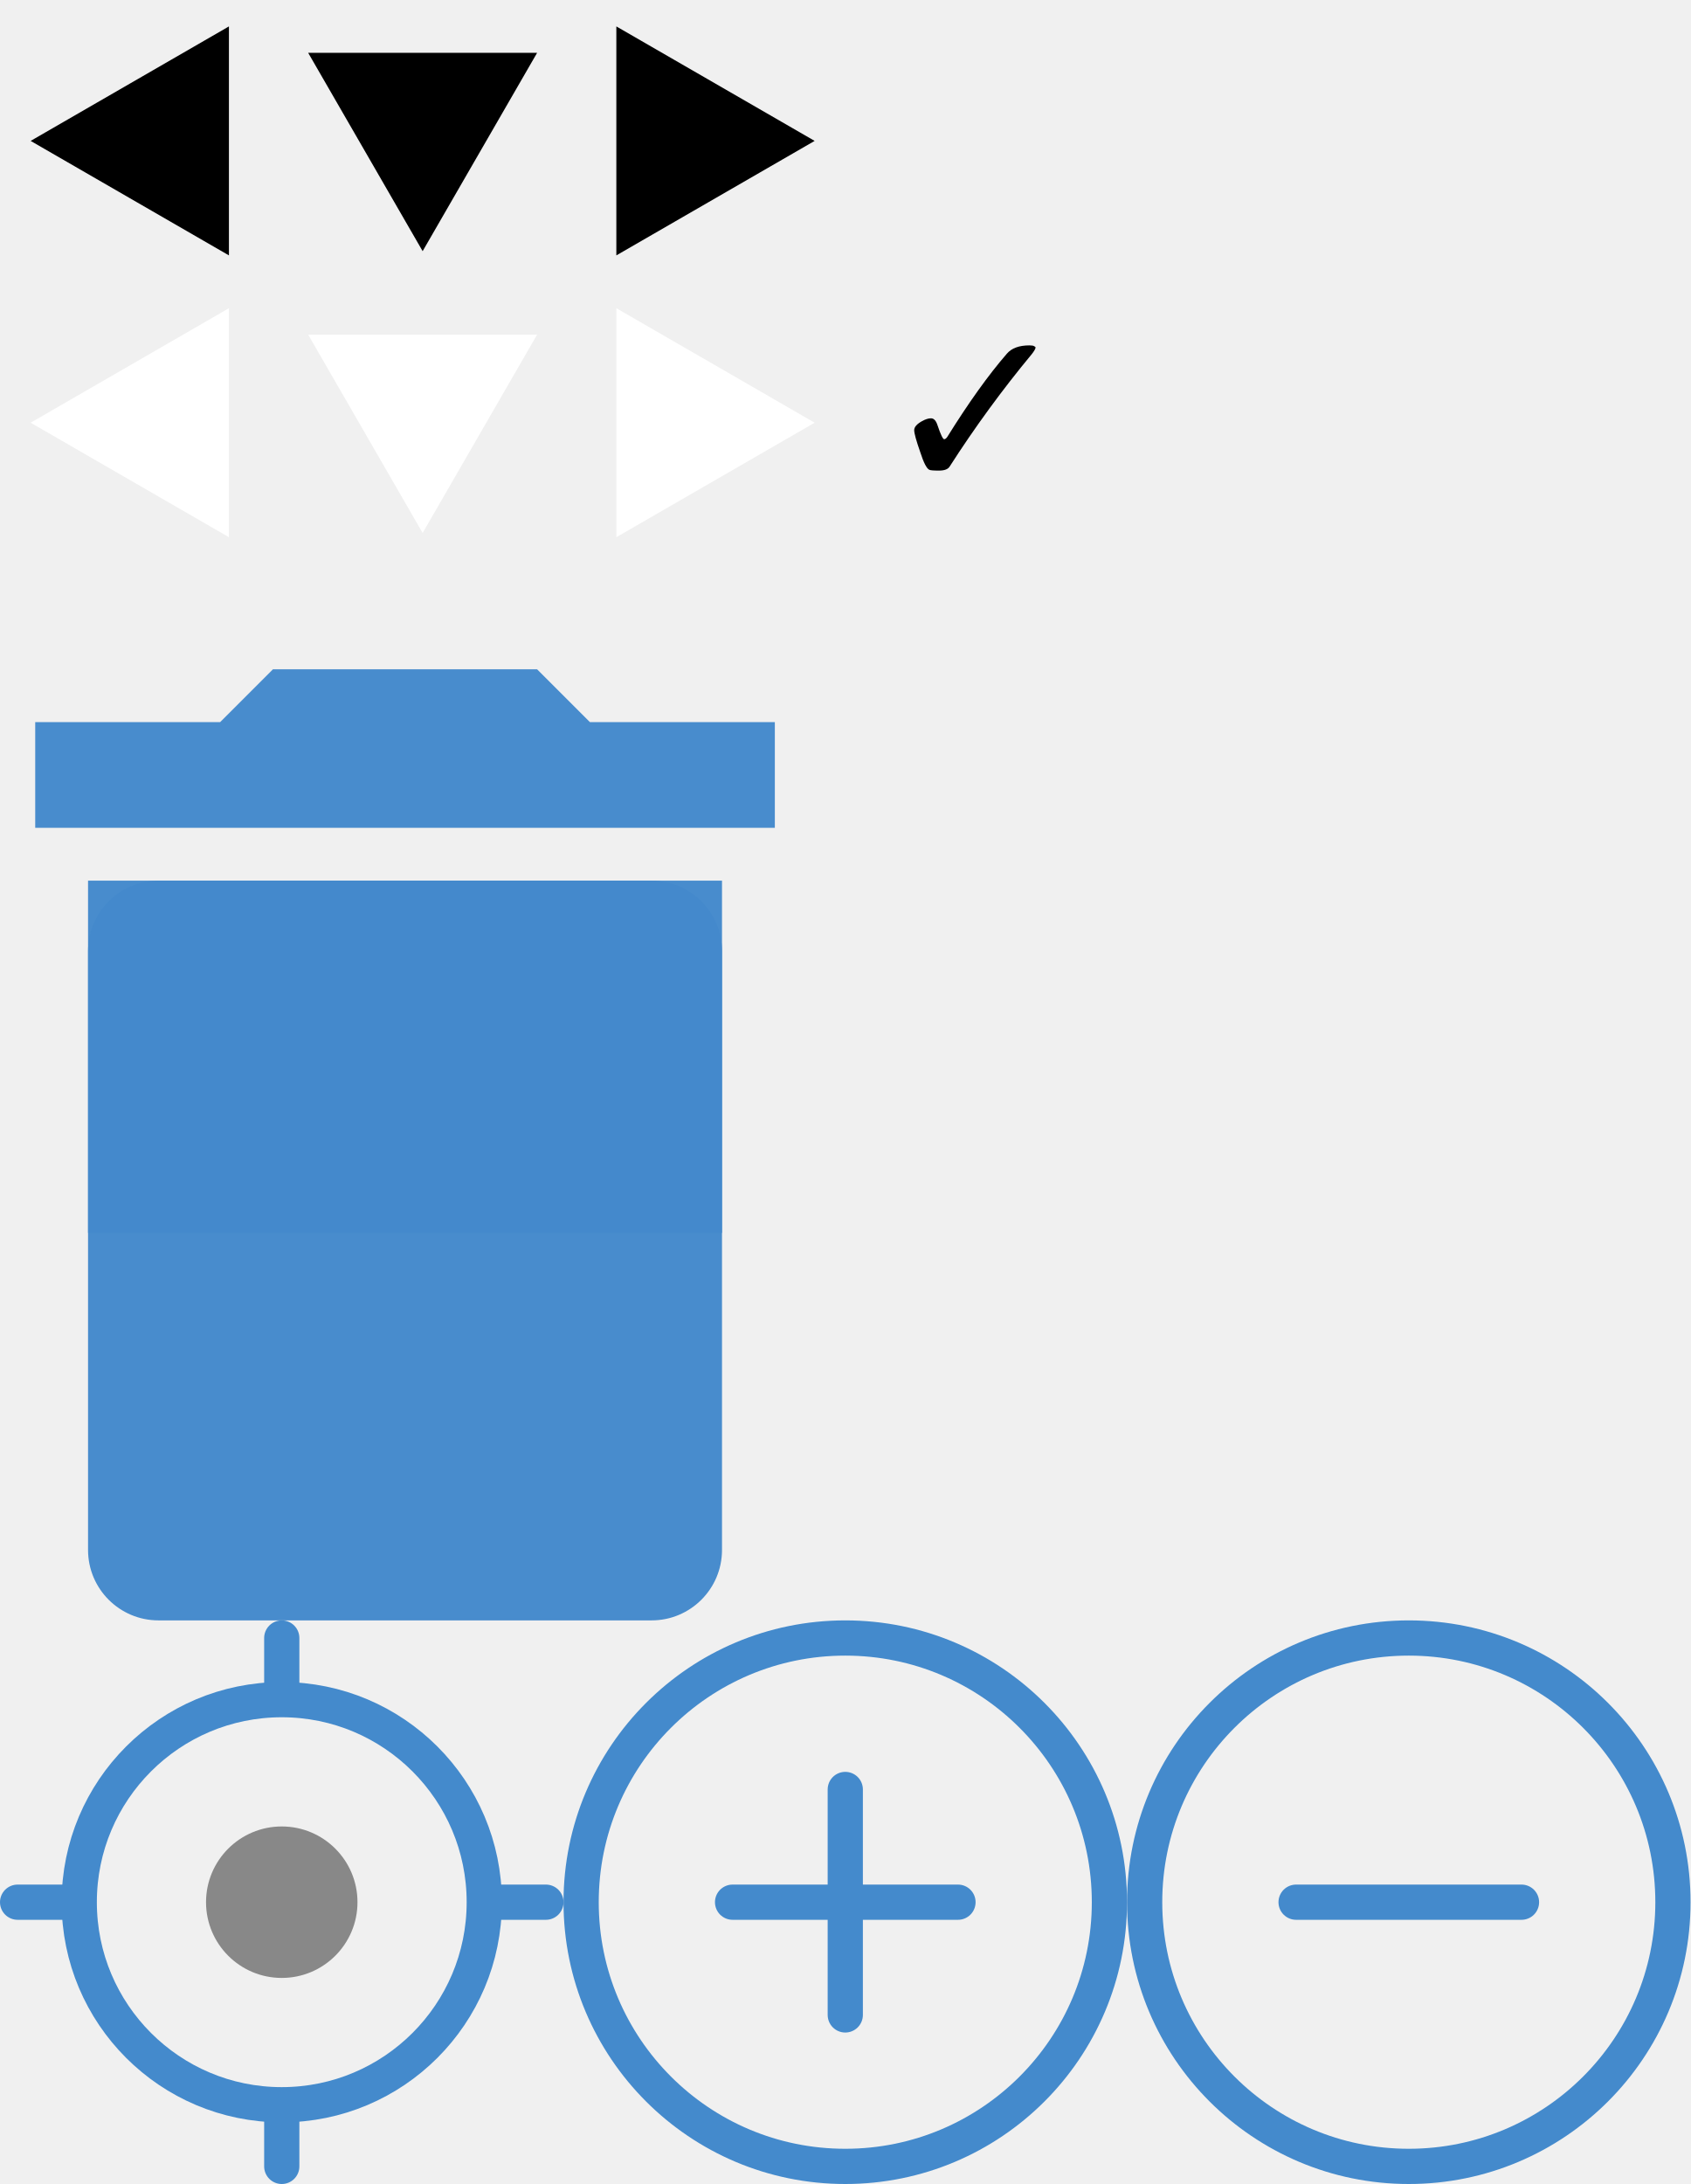
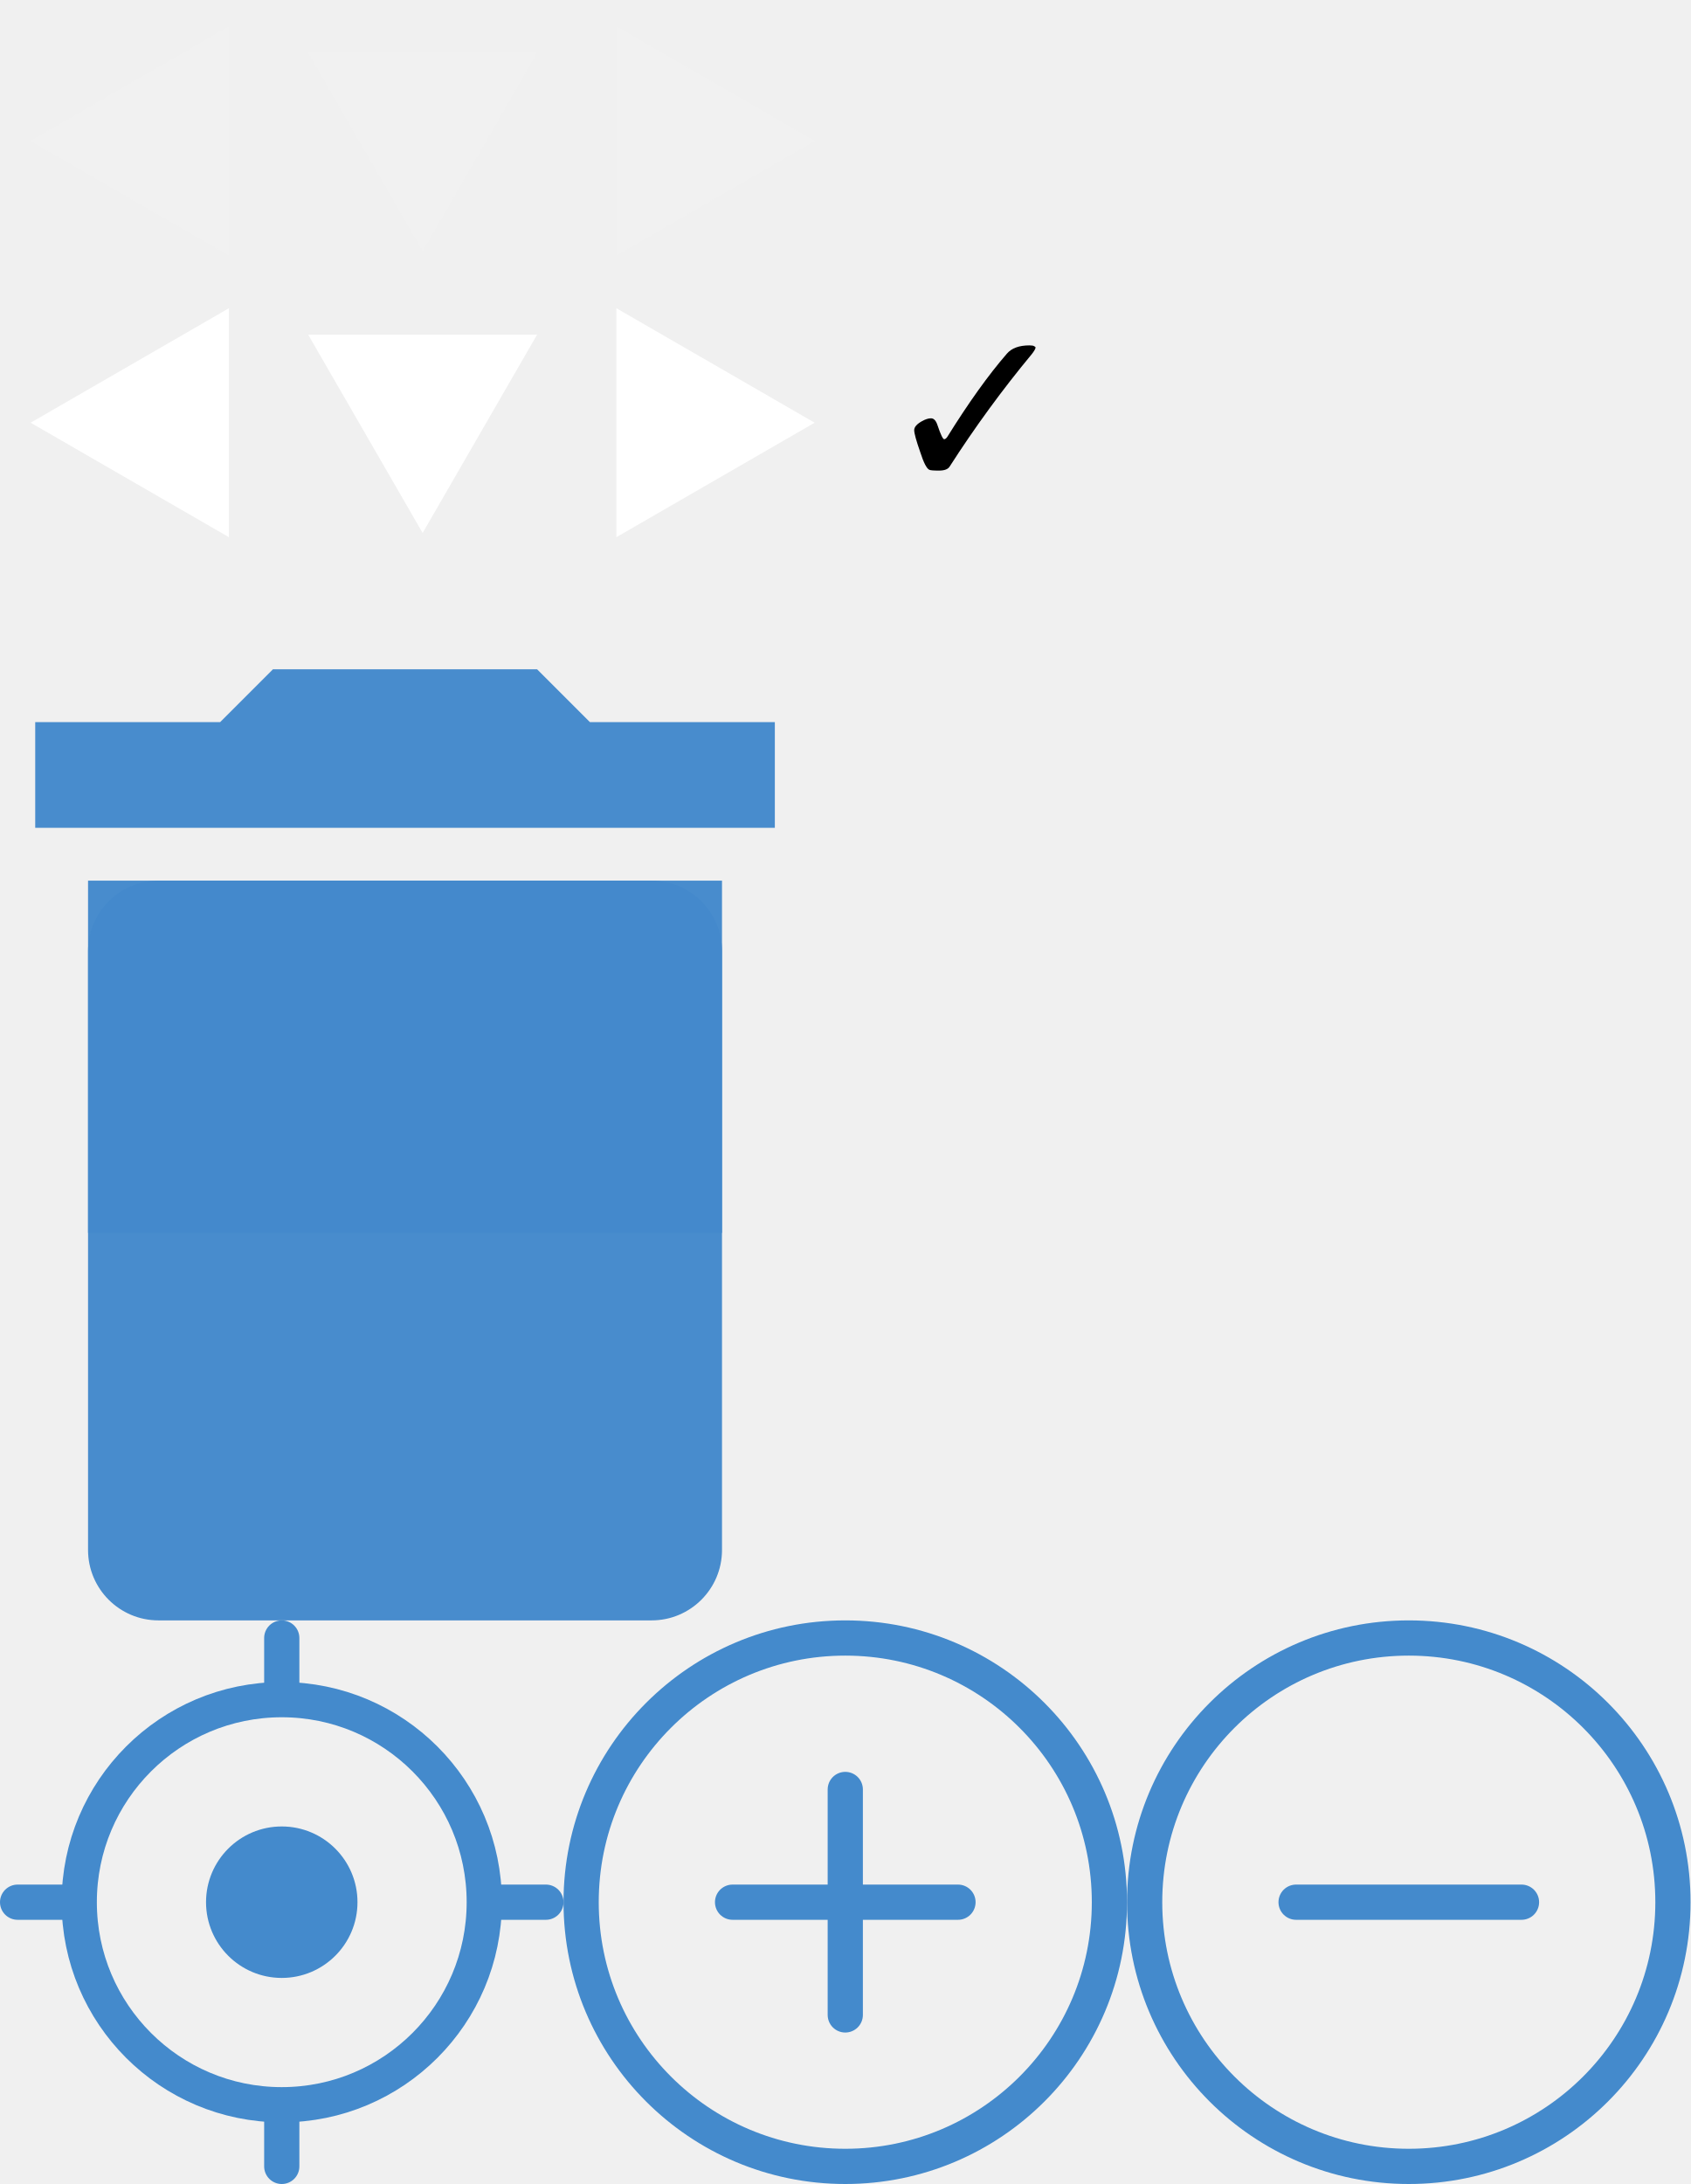
<svg xmlns="http://www.w3.org/2000/svg" version="1.1" width="96px" height="124px" id="svg2">
  <defs id="defs63" />
  <style type="text/css" id="style4">
#background {
  fill: none;
}
.arrows {
  fill: #000;
  stroke: none;
}
.selected&gt;.arrows {
  fill: #fff;
}
.checkmark {
  fill: #000;
  font-family: sans-serif;
  font-size: 10pt;
  text-anchor: middle;
}
.trash {
  fill: #888;
}
.zoom {
  fill: none;
  stroke: #888;
  stroke-width: 2;
  stroke-linecap: round;
}
.zoom&gt;.center {
  fill: #888;
  stroke-width: 0;
}
  </style>
  <rect id="background" width="96" height="124" x="0" y="0" />
-   <g id="g7">
-     <path class="arrows" d="M 13,1.5 13,14.5 1.74,8 z" id="path9" />
-     <path class="arrows" d="M 17.5,3 30.5,3 24,14.26 z" id="path11" />
-     <path class="arrows" d="M 35,1.5 35,14.5 46.26,8 z" id="path13" />
+   <g id="g7" style="fill:#f1f1f1;fill-opacity:1">
+     <path class="arrows" d="M 13,1.5 13,14.5 1.74,8 z" id="path9" style="fill:#f1f1f1;fill-opacity:1" />
+     <path class="arrows" d="M 17.5,3 30.5,3 24,14.26 z" id="path11" style="fill:#f1f1f1;fill-opacity:1" />
+     <path class="arrows" d="M 35,1.5 35,14.5 46.26,8 z" id="path13" style="fill:#f1f1f1;fill-opacity:1" />
  </g>
  <g class="selected" transform="translate(0, 16)" id="g15">
    <path class="arrows" d="M 13,1.5 13,14.5 1.74,8 z" id="path17" />
    <path class="arrows" d="M 17.5,3 30.5,3 24,14.26 z" id="path19" />
    <path class="arrows" d="M 35,1.5 35,14.5 46.26,8 z" id="path21" />
  </g>
  <text class="checkmark" x="55.5" y="28" id="text23">✓</text>
  <g class="trash" id="g25" style="fill:#448acc;fill-opacity:0.973">
    <path d="M 2,41 v 6 h 42 v -6 h -10.5 l -3,-3 h -15 l -3,3 z" id="path27" style="fill:#448acc;fill-opacity:0.973" />
    <rect width="36" height="20" x="5" y="50" id="rect29" style="fill:#448acc;fill-opacity:0.973" />
    <rect width="36" height="42" x="5" y="50" rx="4" ry="4" id="rect31" style="fill:#448acc;fill-opacity:0.973" />
  </g>
-   <g class="zoom" id="g33" style="stroke:#448acc;stroke-opacity:1">
-     <circle r="11.5" cx="16" cy="108" id="circle35" style="stroke:#448acc;stroke-opacity:1" />
-     <circle r="4.3" cx="16" cy="108" class="center" id="circle37" style="stroke:#448acc;stroke-opacity:1" />
-     <path d="m 28,108 h3" id="path39" style="stroke:#448acc;stroke-opacity:1" />
-     <path d="m 1,108 h3" id="path41" style="stroke:#448acc;stroke-opacity:1" />
-     <path d="m 16,120 v3" id="path43" style="stroke:#448acc;stroke-opacity:1" />
-     <path d="m 16,93 v3" id="path45" style="stroke:#448acc;stroke-opacity:1" />
+   <g id="g4167">
+     <circle r="11.5" cx="16" cy="108" id="circle35" style="fill:none;stroke:#448acc;stroke-width:2;stroke-linecap:round;stroke-opacity:1" />
+     <circle r="4.3" cx="16" cy="108" class="center" id="circle37" style="fill:#448acc;stroke:#448acc;stroke-width:0;stroke-linecap:round;stroke-opacity:1;fill-opacity:1" />
+     <path d="m 28,108 3,0" id="path39" style="fill:none;stroke:#448acc;stroke-width:2;stroke-linecap:round;stroke-opacity:1" />
+     <path d="m 1,108 3,0" id="path41" style="fill:none;stroke:#448acc;stroke-width:2;stroke-linecap:round;stroke-opacity:1" />
+     <path d="m 16,120 0,3" id="path43" style="fill:none;stroke:#448acc;stroke-width:2;stroke-linecap:round;stroke-opacity:1" />
+     <path d="m 16,93 0,3" id="path45" style="fill:none;stroke:#448acc;stroke-width:2;stroke-linecap:round;stroke-opacity:1" />
  </g>
  <g class="zoom" id="g47" style="stroke:#448acc;stroke-opacity:1">
    <circle r="15" cx="48" cy="108" id="circle49" style="stroke:#448acc;stroke-opacity:1" />
    <path d="m 48,101.6 v12.8" id="path51" style="stroke:#448acc;stroke-opacity:1" />
    <path d="m 41.6,108 h12.8" id="path53" style="stroke:#448acc;stroke-opacity:1" />
  </g>
  <g class="zoom" id="g55" style="stroke:#448acc;stroke-opacity:1">
    <circle r="15" cx="80" cy="108" id="circle57" style="stroke:#448acc;stroke-opacity:1" />
    <path d="m 73.6,108 h12.8" id="path59" style="stroke:#448acc;stroke-opacity:1" />
  </g>
</svg>
